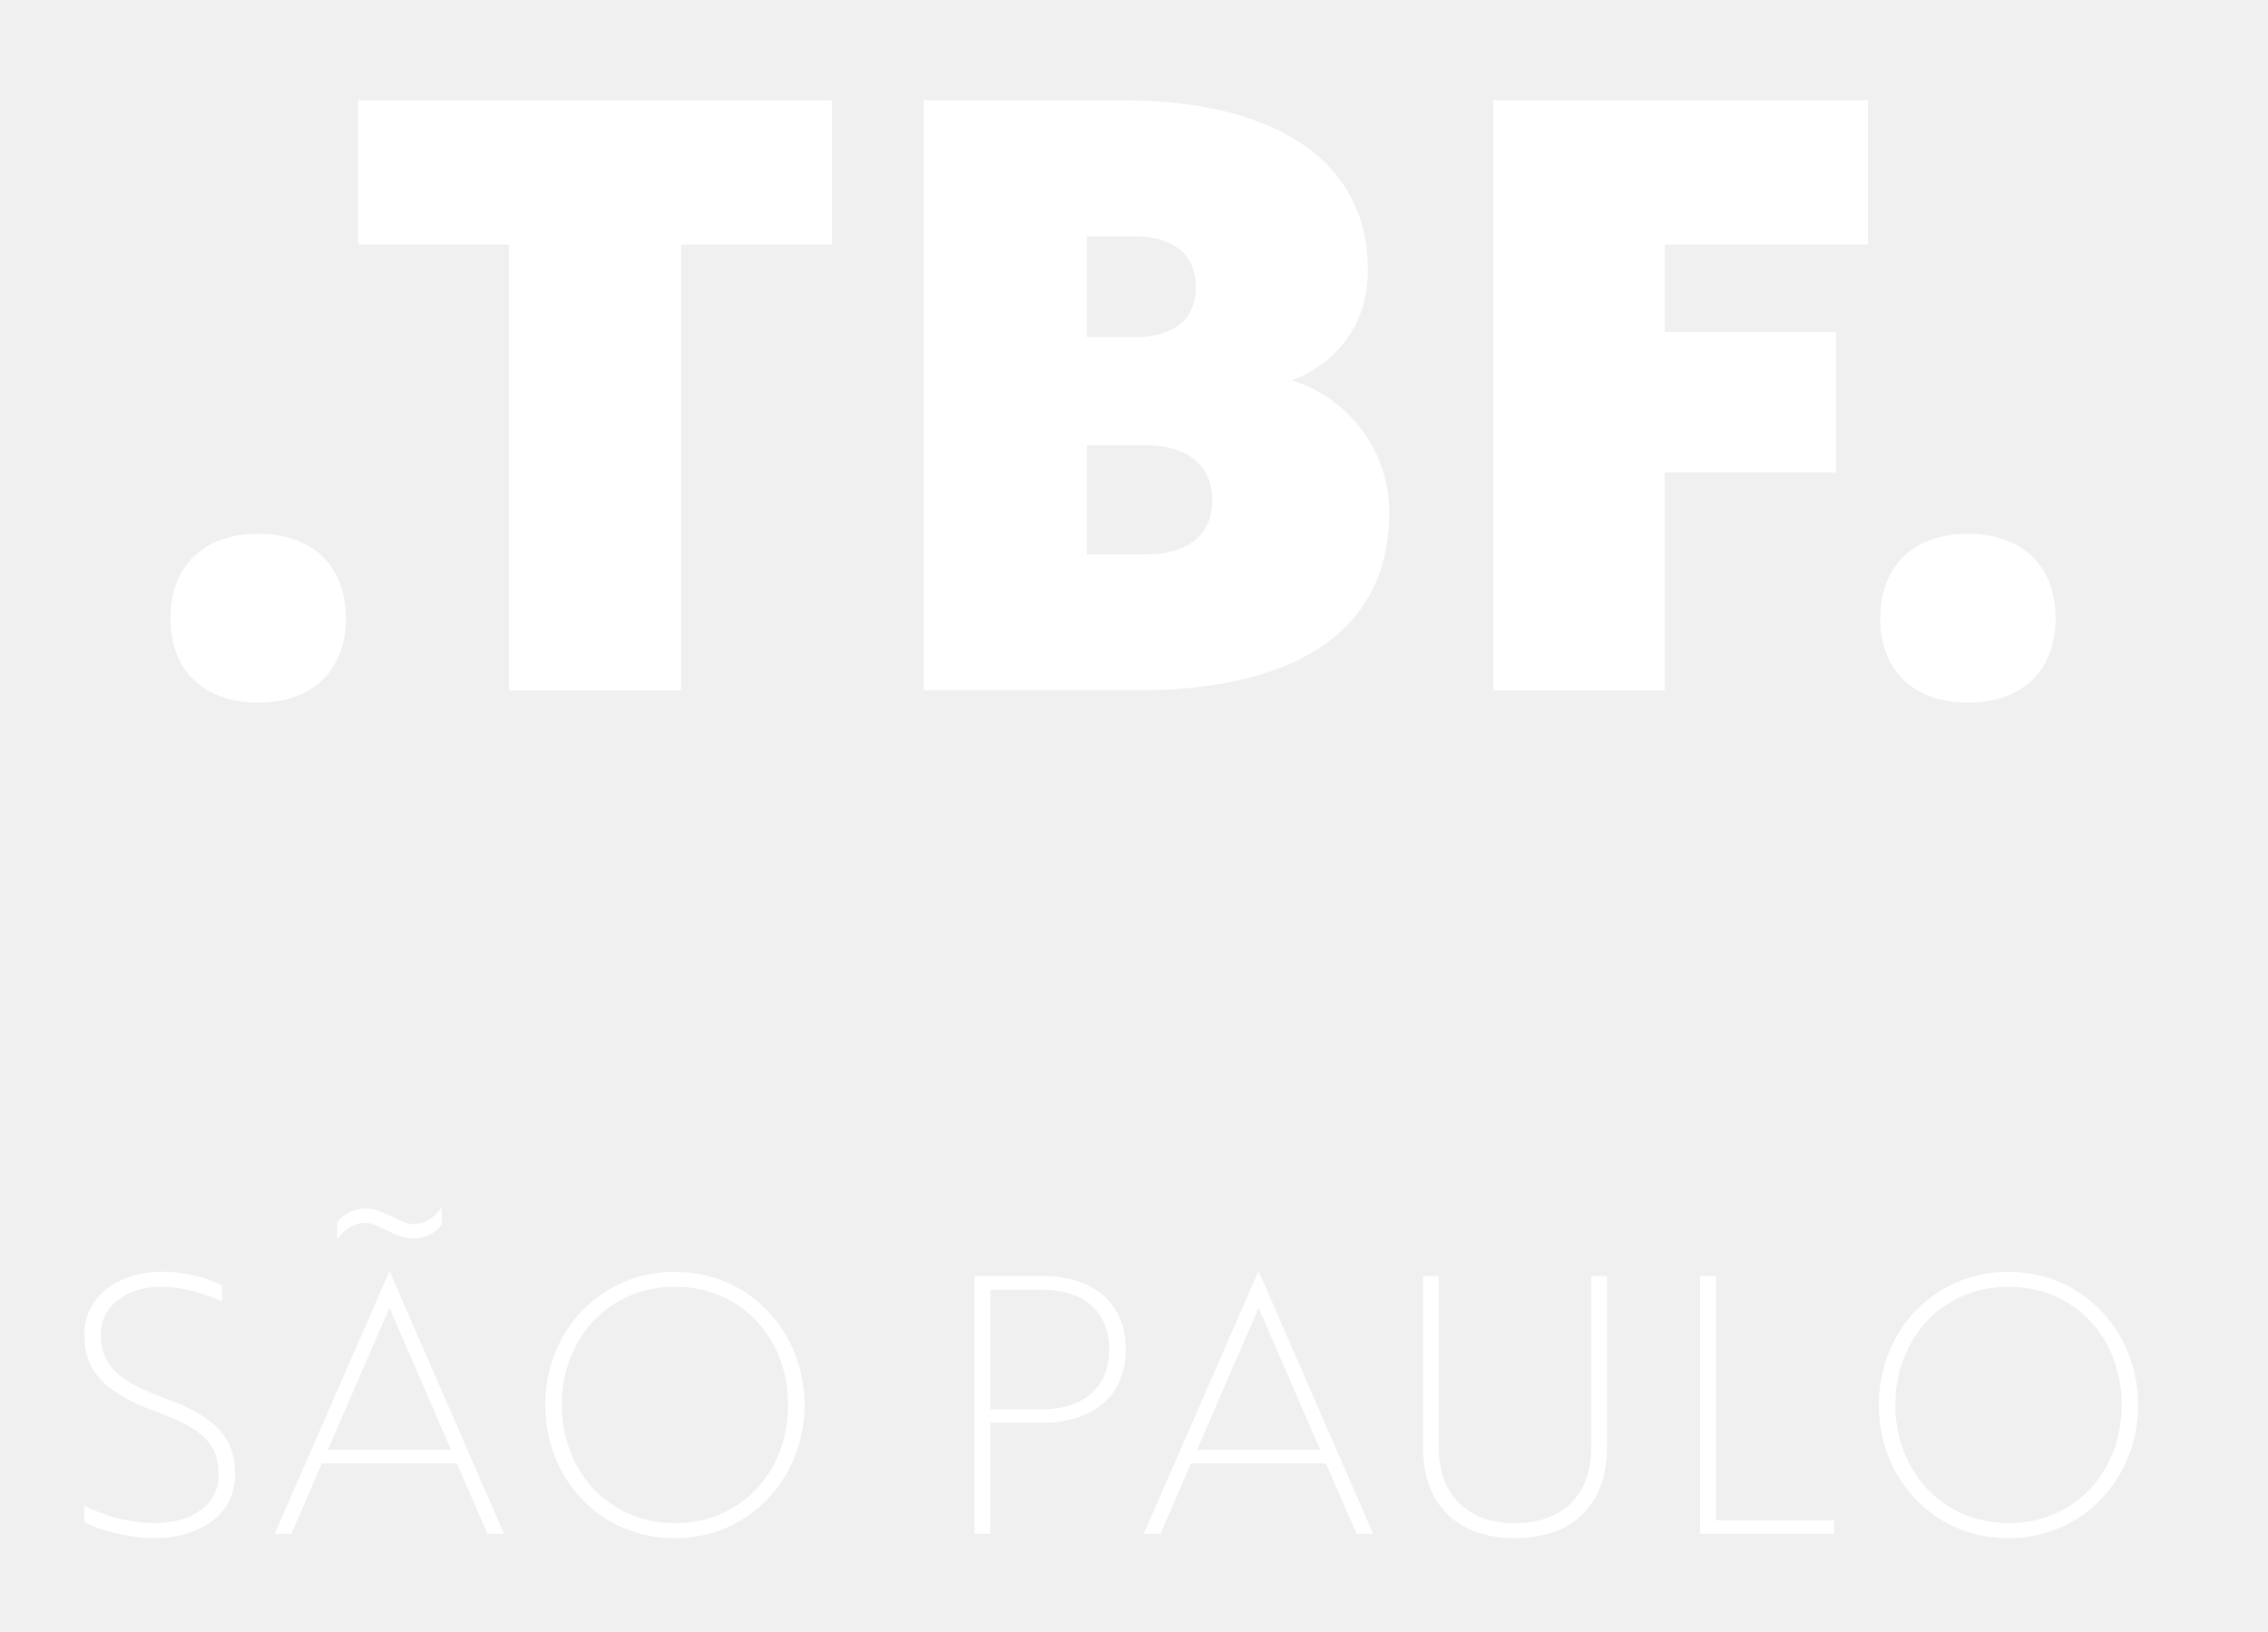
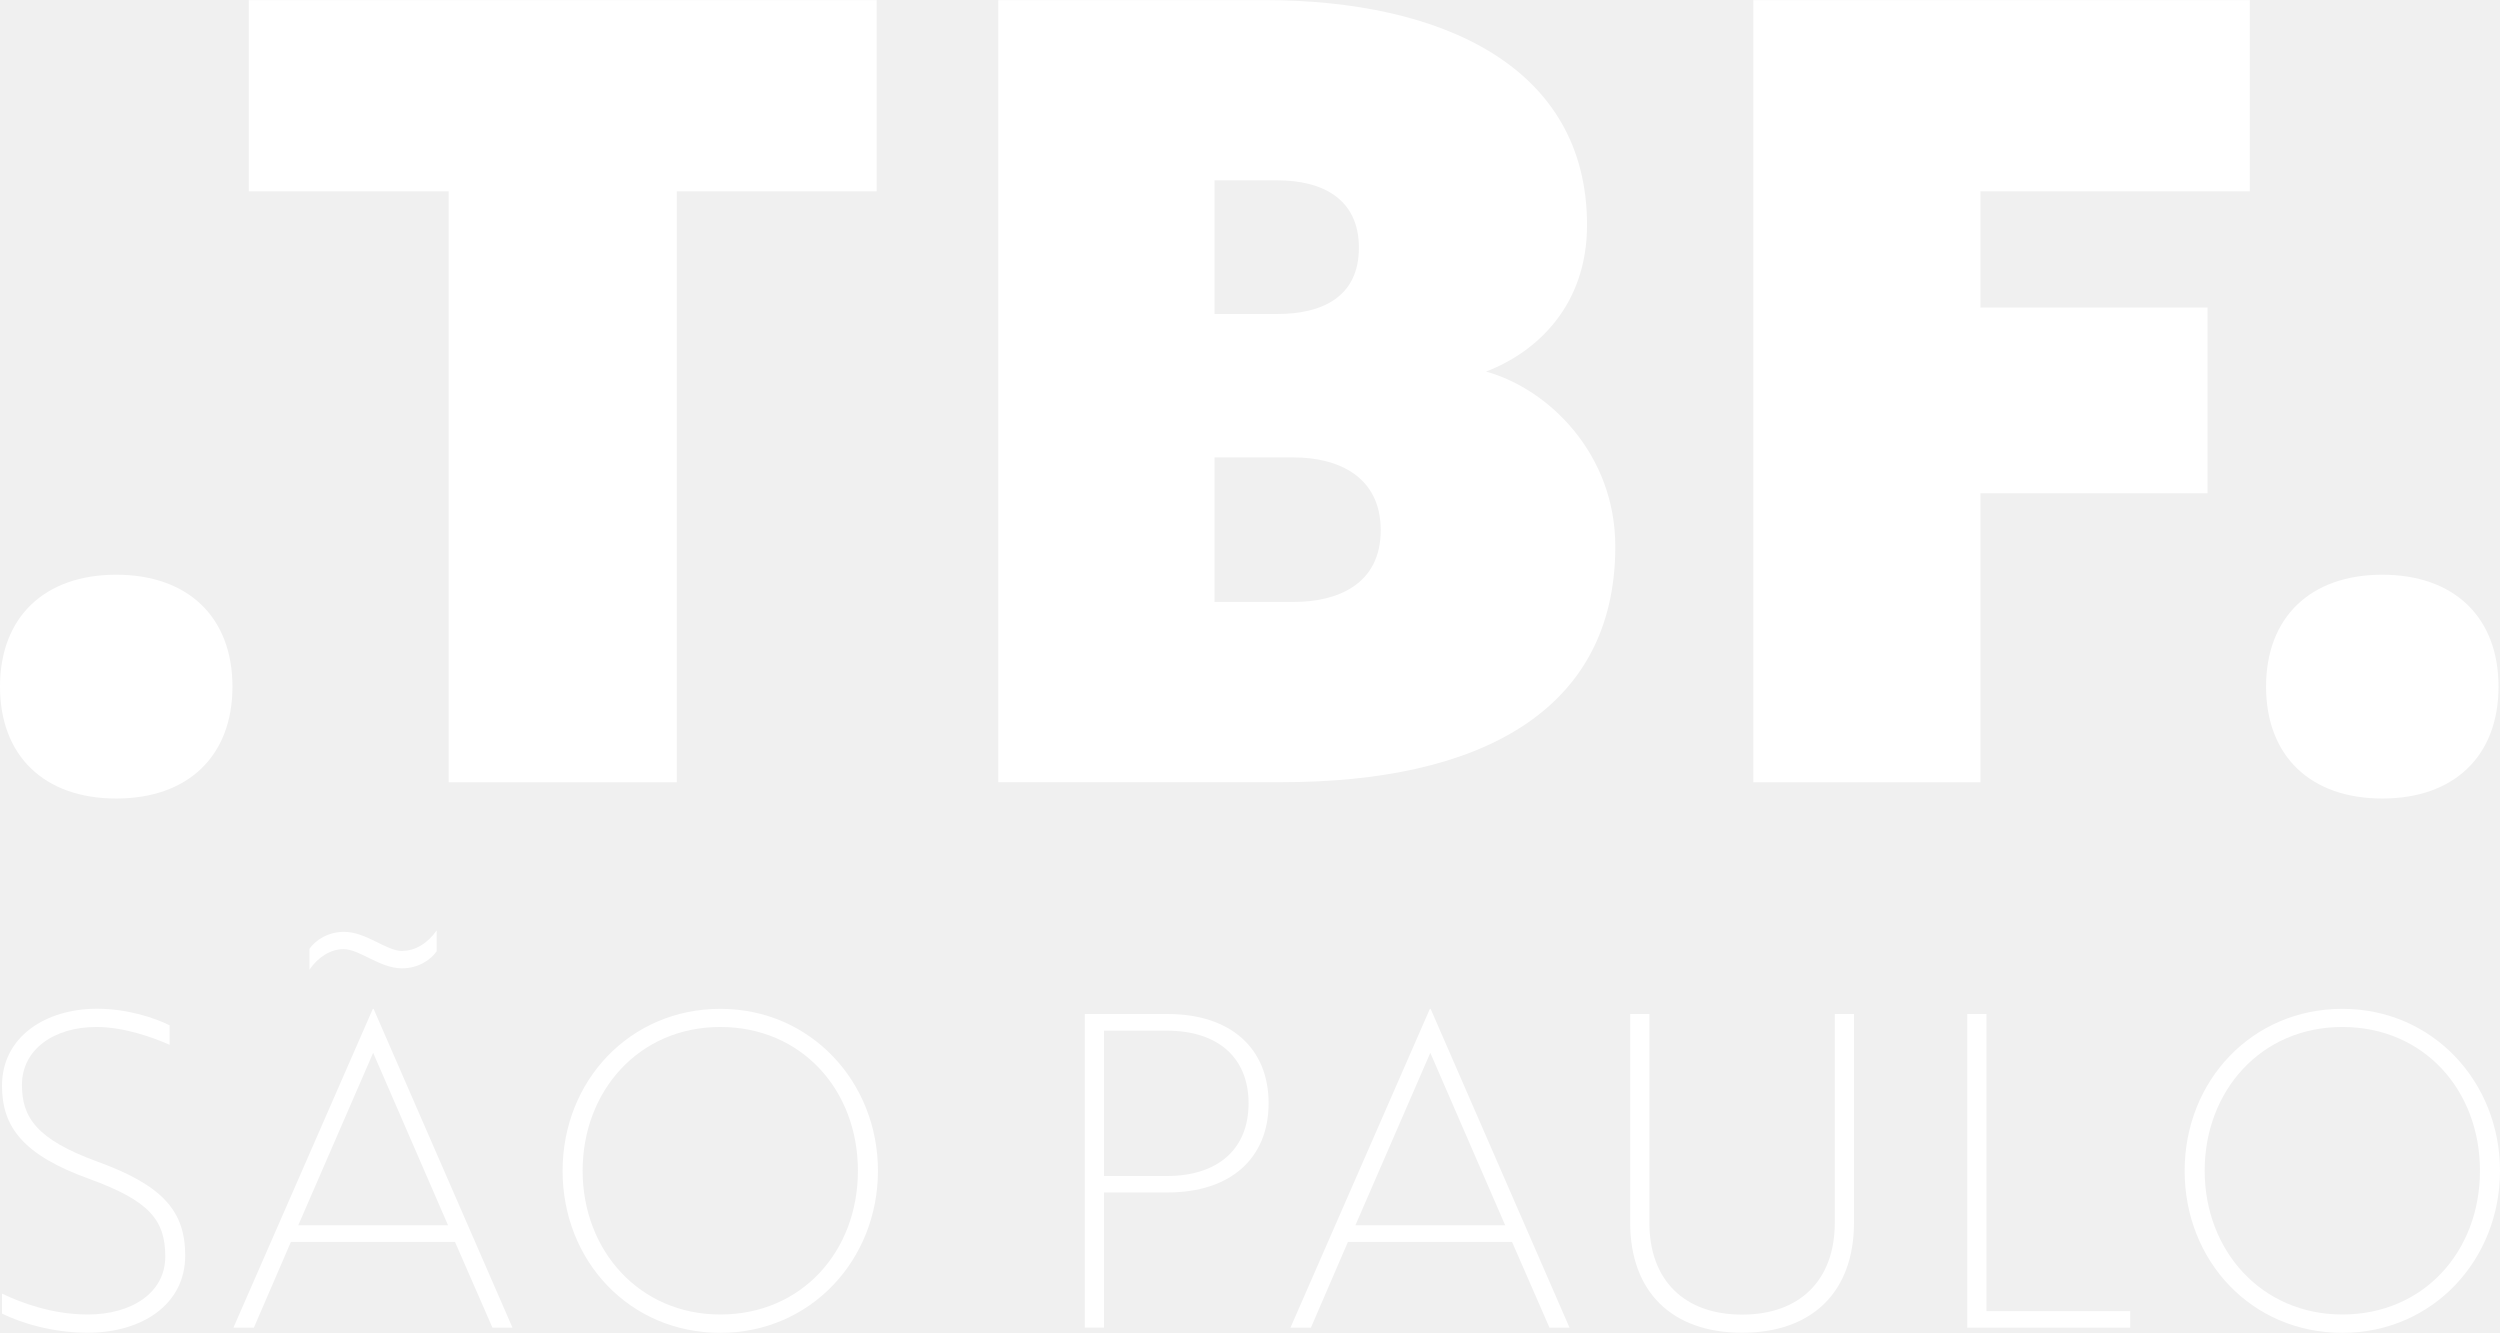
- <svg xmlns="http://www.w3.org/2000/svg" id="Camada_1" version="1.1" viewBox="158 318 285 205">
-   <path d="M190.44,385.08c6.8,0,11.02,4.02,11.02,10.61s-4.22,10.61-11.02,10.61-11.02-4.02-11.02-10.61,4.22-10.61,11.02-10.61Z" fill="#fff" />
-   <path d="M262.54,330.6v18.13h-18.95v56.03h-21.63v-56.03h-18.95v-18.13h59.53Z" fill="#fff" />
-   <path d="M274.07,330.6h25.23c16.79,0,30.59,6.28,30.59,21.32,0,7.62-4.74,12.05-9.58,13.9,5.97,1.65,12.26,7.83,12.26,16.58,0,15.76-13.08,22.35-31.62,22.35h-26.88v-74.16ZM294.57,347.69v12.67h5.97c4.12,0,7.72-1.54,7.72-6.28s-3.6-6.39-7.72-6.39h-5.97ZM294.57,373.96v13.7h7.52c4.12,0,8.24-1.65,8.24-6.8s-4.12-6.9-8.24-6.9h-7.52Z" fill="#fff" />
-   <path d="M345.66,330.6h47.07v18.13h-25.54v11.02h21.53v17.61h-21.53v27.4h-21.53v-74.16Z" fill="#fff" />
-   <path d="M405.29,385.08c6.8,0,11.02,4.02,11.02,10.61s-4.22,10.61-11.02,10.61-11.02-4.02-11.02-10.61,4.22-10.61,11.02-10.61Z" fill="#fff" />
-   <path d="M168.6,509.31v-2.07c1.89.9,5.13,2.16,8.86,2.16,4.5,0,8.01-2.21,8.01-5.99s-1.67-5.76-7.83-8.01c-6.84-2.47-9.04-5.35-9.04-9.63,0-5.13,4.59-7.96,9.81-7.96,3.15,0,5.94.94,7.51,1.71v2.02c-1.71-.76-4.72-1.84-7.56-1.84-4.41,0-7.69,2.34-7.69,5.98,0,3.33,1.48,5.62,7.78,7.92,6.84,2.48,9.09,5.17,9.09,9.72,0,5.04-4.46,7.96-10.08,7.96-3.69,0-6.93-1.04-8.86-1.98Z" fill="#fff" />
-   <path d="M206.9,477.82h.09l14.35,32.94h-2.07l-3.87-8.86h-16.96l-3.82,8.86h-2.11l14.4-32.94ZM214.68,500.18l-7.74-17.82-7.74,17.82h15.48ZM210,471.83c1.31,0,2.61-.81,3.51-2.11v2.16c-.58.86-1.89,1.76-3.56,1.76-2.34,0-4.36-1.98-6.07-1.98-1.3,0-2.61.81-3.51,2.12v-2.16c.58-.85,1.89-1.75,3.55-1.75,2.34,0,4.36,1.98,6.07,1.98Z" fill="#fff" />
-   <path d="M242.81,477.82c9.36,0,16.29,7.56,16.29,16.74s-6.93,16.74-16.29,16.74-16.29-7.42-16.29-16.74,6.97-16.74,16.29-16.74ZM242.81,509.4c8.41,0,14.22-6.53,14.22-14.85s-5.81-14.85-14.22-14.85-14.22,6.62-14.22,14.85,5.85,14.85,14.22,14.85Z" fill="#fff" />
-   <path d="M282.45,496.8v13.95h-1.98v-32.4h8.55c6.48,0,10.44,3.51,10.44,9.22s-3.96,9.22-10.44,9.22h-6.57ZM282.45,480.07v15.03h6.48c5.35,0,8.46-2.83,8.46-7.51s-3.11-7.51-8.46-7.51h-6.48Z" fill="#fff" />
-   <path d="M316.11,477.82h.09l14.35,32.94h-2.07l-3.87-8.86h-16.96l-3.83,8.86h-2.11l14.4-32.94ZM323.9,500.18l-7.74-17.82-7.74,17.82h15.48Z" fill="#fff" />
-   <path d="M359.94,499.91c0,7.16-4.32,11.38-11.56,11.38s-11.56-4.23-11.56-11.38v-21.55h1.98v21.55c0,5.94,3.6,9.5,9.58,9.5s9.58-3.56,9.58-9.5v-21.55h1.98v21.55Z" fill="#fff" />
-   <path d="M371.64,510.75v-32.4h1.98v30.69h14.85v1.71h-16.83Z" fill="#fff" />
-   <path d="M410.39,477.82c9.36,0,16.29,7.56,16.29,16.74s-6.93,16.74-16.29,16.74-16.29-7.42-16.29-16.74,6.97-16.74,16.29-16.74ZM410.39,509.4c8.41,0,14.22-6.53,14.22-14.85s-5.8-14.85-14.22-14.85-14.22,6.62-14.22,14.85,5.85,14.85,14.22,14.85Z" fill="#fff" />
+ <svg xmlns="http://www.w3.org/2000/svg" id="Camada_1" version="1.1" viewBox="0 0 237.03 126.38">
+   <defs>
+     <style>
+       .st0 {
+         fill: #fff;
+       }
+     </style>
+   </defs>
+   <path class="st0" d="M11.02,54.49c6.8,0,11.02,4.02,11.02,10.61s-4.22,10.61-11.02,10.61S0,71.69,0,65.1s4.22-10.61,11.02-10.61Z" />
+   <path class="st0" d="M83.12.01v18.13h-18.95v56.03h-21.63V18.14h-18.95V.01h59.53Z" />
+   <path class="st0" d="M94.65.01h25.23c16.79,0,30.59,6.28,30.59,21.32,0,7.62-4.74,12.05-9.58,13.9,5.97,1.65,12.26,7.83,12.26,16.58,0,15.76-13.08,22.35-31.62,22.35h-26.88V0h0ZM115.15,17.1v12.67h5.97c4.12,0,7.72-1.54,7.72-6.28s-3.6-6.39-7.72-6.39h-5.97ZM115.15,43.37v13.7h7.52c4.12,0,8.24-1.65,8.24-6.8s-4.12-6.9-8.24-6.9h-7.52Z" />
+   <path class="st0" d="M166.24.01h47.07v18.13h-25.54v11.02h21.53v17.61h-21.53v27.4h-21.53V0h0Z" />
+   <path class="st0" d="M225.87,54.49c6.8,0,11.02,4.02,11.02,10.61s-4.22,10.61-11.02,10.61-11.02-4.02-11.02-10.61,4.22-10.61,11.02-10.61Z" />
+   <path class="st0" d="M.19,124.55v-1.9c1.73.83,4.71,1.98,8.13,1.98,4.13,0,7.35-2.03,7.35-5.5s-1.53-5.29-7.19-7.35C2.21,109.52.19,106.87.19,102.95c0-4.71,4.21-7.31,9-7.31,2.89,0,5.45.86,6.89,1.57v1.85c-1.57-.7-4.33-1.69-6.94-1.69-4.05,0-7.06,2.15-7.06,5.49,0,3.06,1.36,5.16,7.14,7.27,6.28,2.28,8.34,4.74,8.34,8.92,0,4.63-4.09,7.31-9.25,7.31-3.39,0-6.36-.95-8.13-1.82h0Z" />
+   <path class="st0" d="M35.34,95.65h.08l13.17,30.23h-1.9l-3.55-8.13h-15.56l-3.51,8.13h-1.94l13.22-30.23h0ZM42.48,116.17l-7.1-16.35-7.1,16.35h14.21ZM38.18,90.15c1.2,0,2.4-.74,3.22-1.94v1.98c-.53.79-1.73,1.62-3.27,1.62-2.15,0-4-1.82-5.57-1.82-1.19,0-2.4.74-3.22,1.95v-1.98c.53-.78,1.73-1.61,3.26-1.61,2.15,0,4,1.82,5.57,1.82v-.02Z" />
+   <path class="st0" d="M68.29,95.65c8.59,0,14.95,6.94,14.95,15.36s-6.36,15.36-14.95,15.36-14.95-6.81-14.95-15.36,6.4-15.36,14.95-15.36ZM68.29,124.63c7.72,0,13.05-5.99,13.05-13.63s-5.33-13.63-13.05-13.63-13.05,6.08-13.05,13.63,5.37,13.63,13.05,13.63Z" />
+   <path class="st0" d="M104.67,113.07v12.8h-1.82v-29.73h7.85c5.95,0,9.58,3.22,9.58,8.46s-3.63,8.46-9.58,8.46h-6.03,0ZM104.67,97.71v13.79h5.95c4.91,0,7.76-2.6,7.76-6.89s-2.85-6.89-7.76-6.89h-5.95Z" />
+   <path class="st0" d="M135.56,95.65h.08l13.17,30.23h-1.9l-3.55-8.13h-15.56l-3.51,8.13h-1.94l13.22-30.23h0ZM142.71,116.17l-7.1-16.35-7.1,16.35h14.21,0Z" />
+   <path class="st0" d="M175.78,115.92c0,6.57-3.96,10.44-10.61,10.44s-10.61-3.88-10.61-10.44v-19.78h1.82v19.78c0,5.45,3.3,8.72,8.79,8.72s8.79-3.27,8.79-8.72v-19.78h1.82v19.78Z" />
+   <path class="st0" d="M186.52,125.87v-29.73h1.82v28.17h13.63v1.57h-15.45Z" />
+   <path class="st0" d="M222.08,95.65c8.59,0,14.95,6.94,14.95,15.36s-6.36,15.36-14.95,15.36-14.95-6.81-14.95-15.36,6.4-15.36,14.95-15.36ZM222.08,124.63c7.72,0,13.05-5.99,13.05-13.63s-5.32-13.63-13.05-13.63-13.05,6.08-13.05,13.63,5.37,13.63,13.05,13.63Z" />
</svg>
